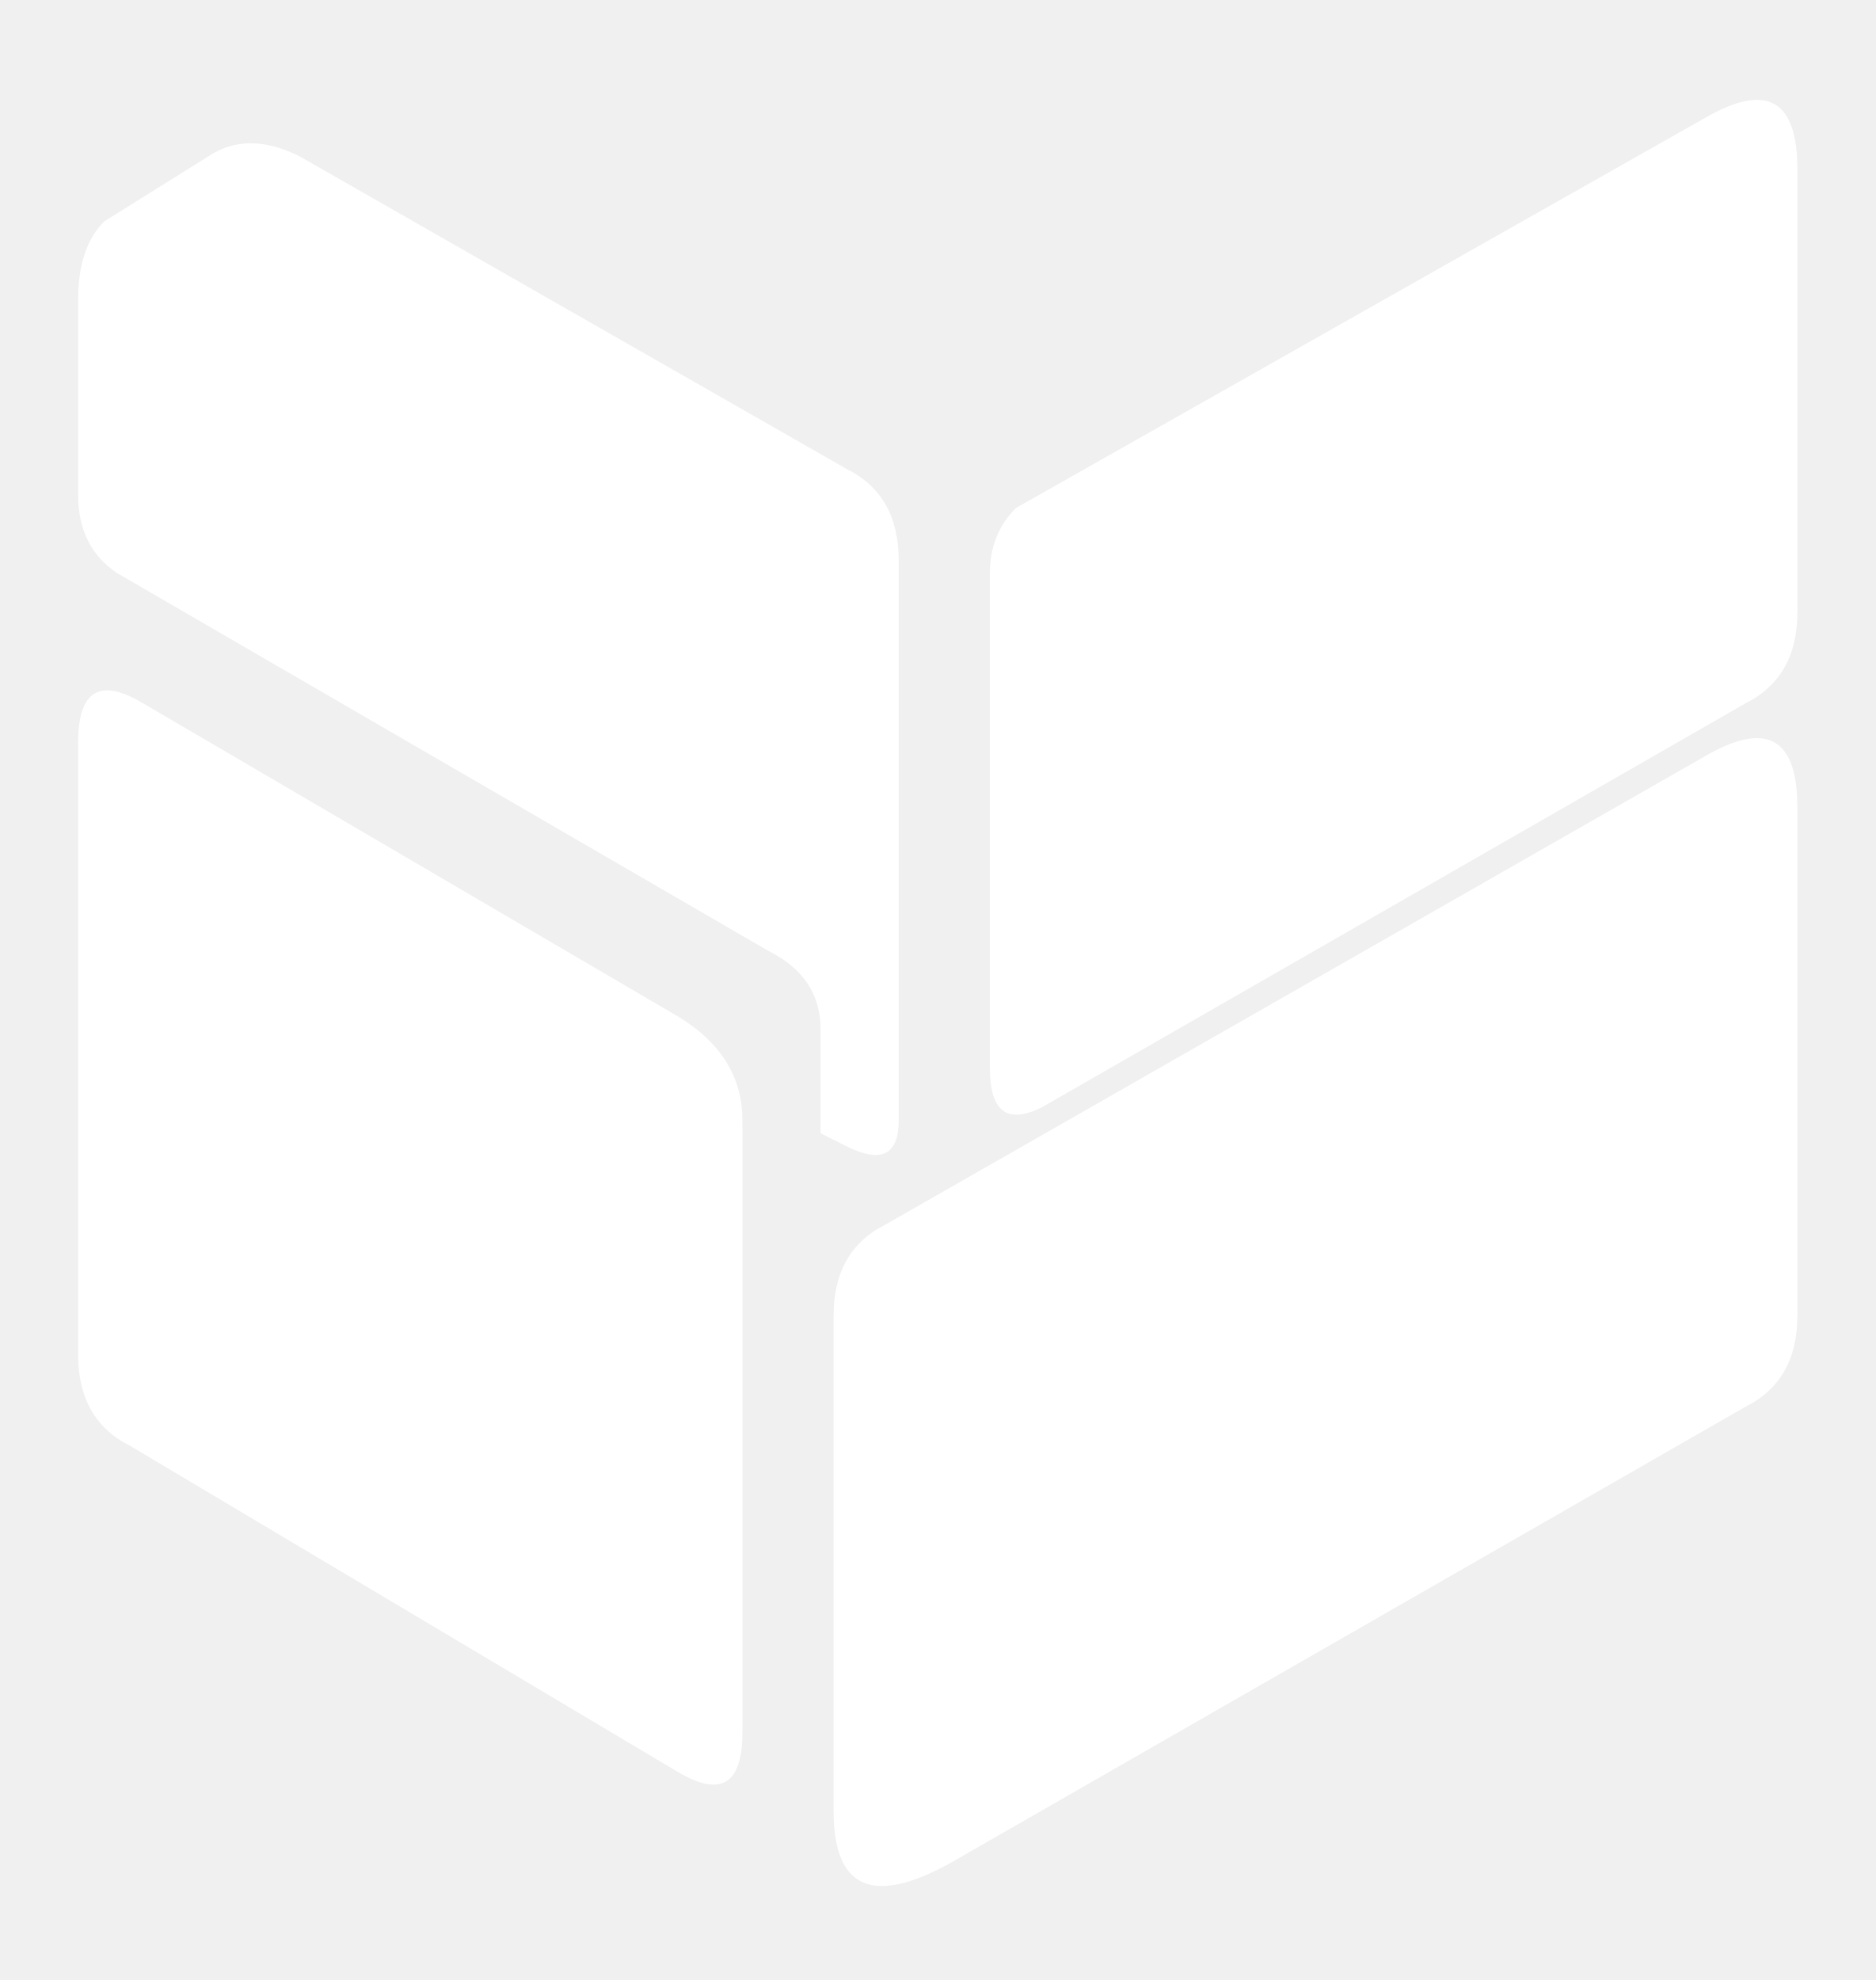
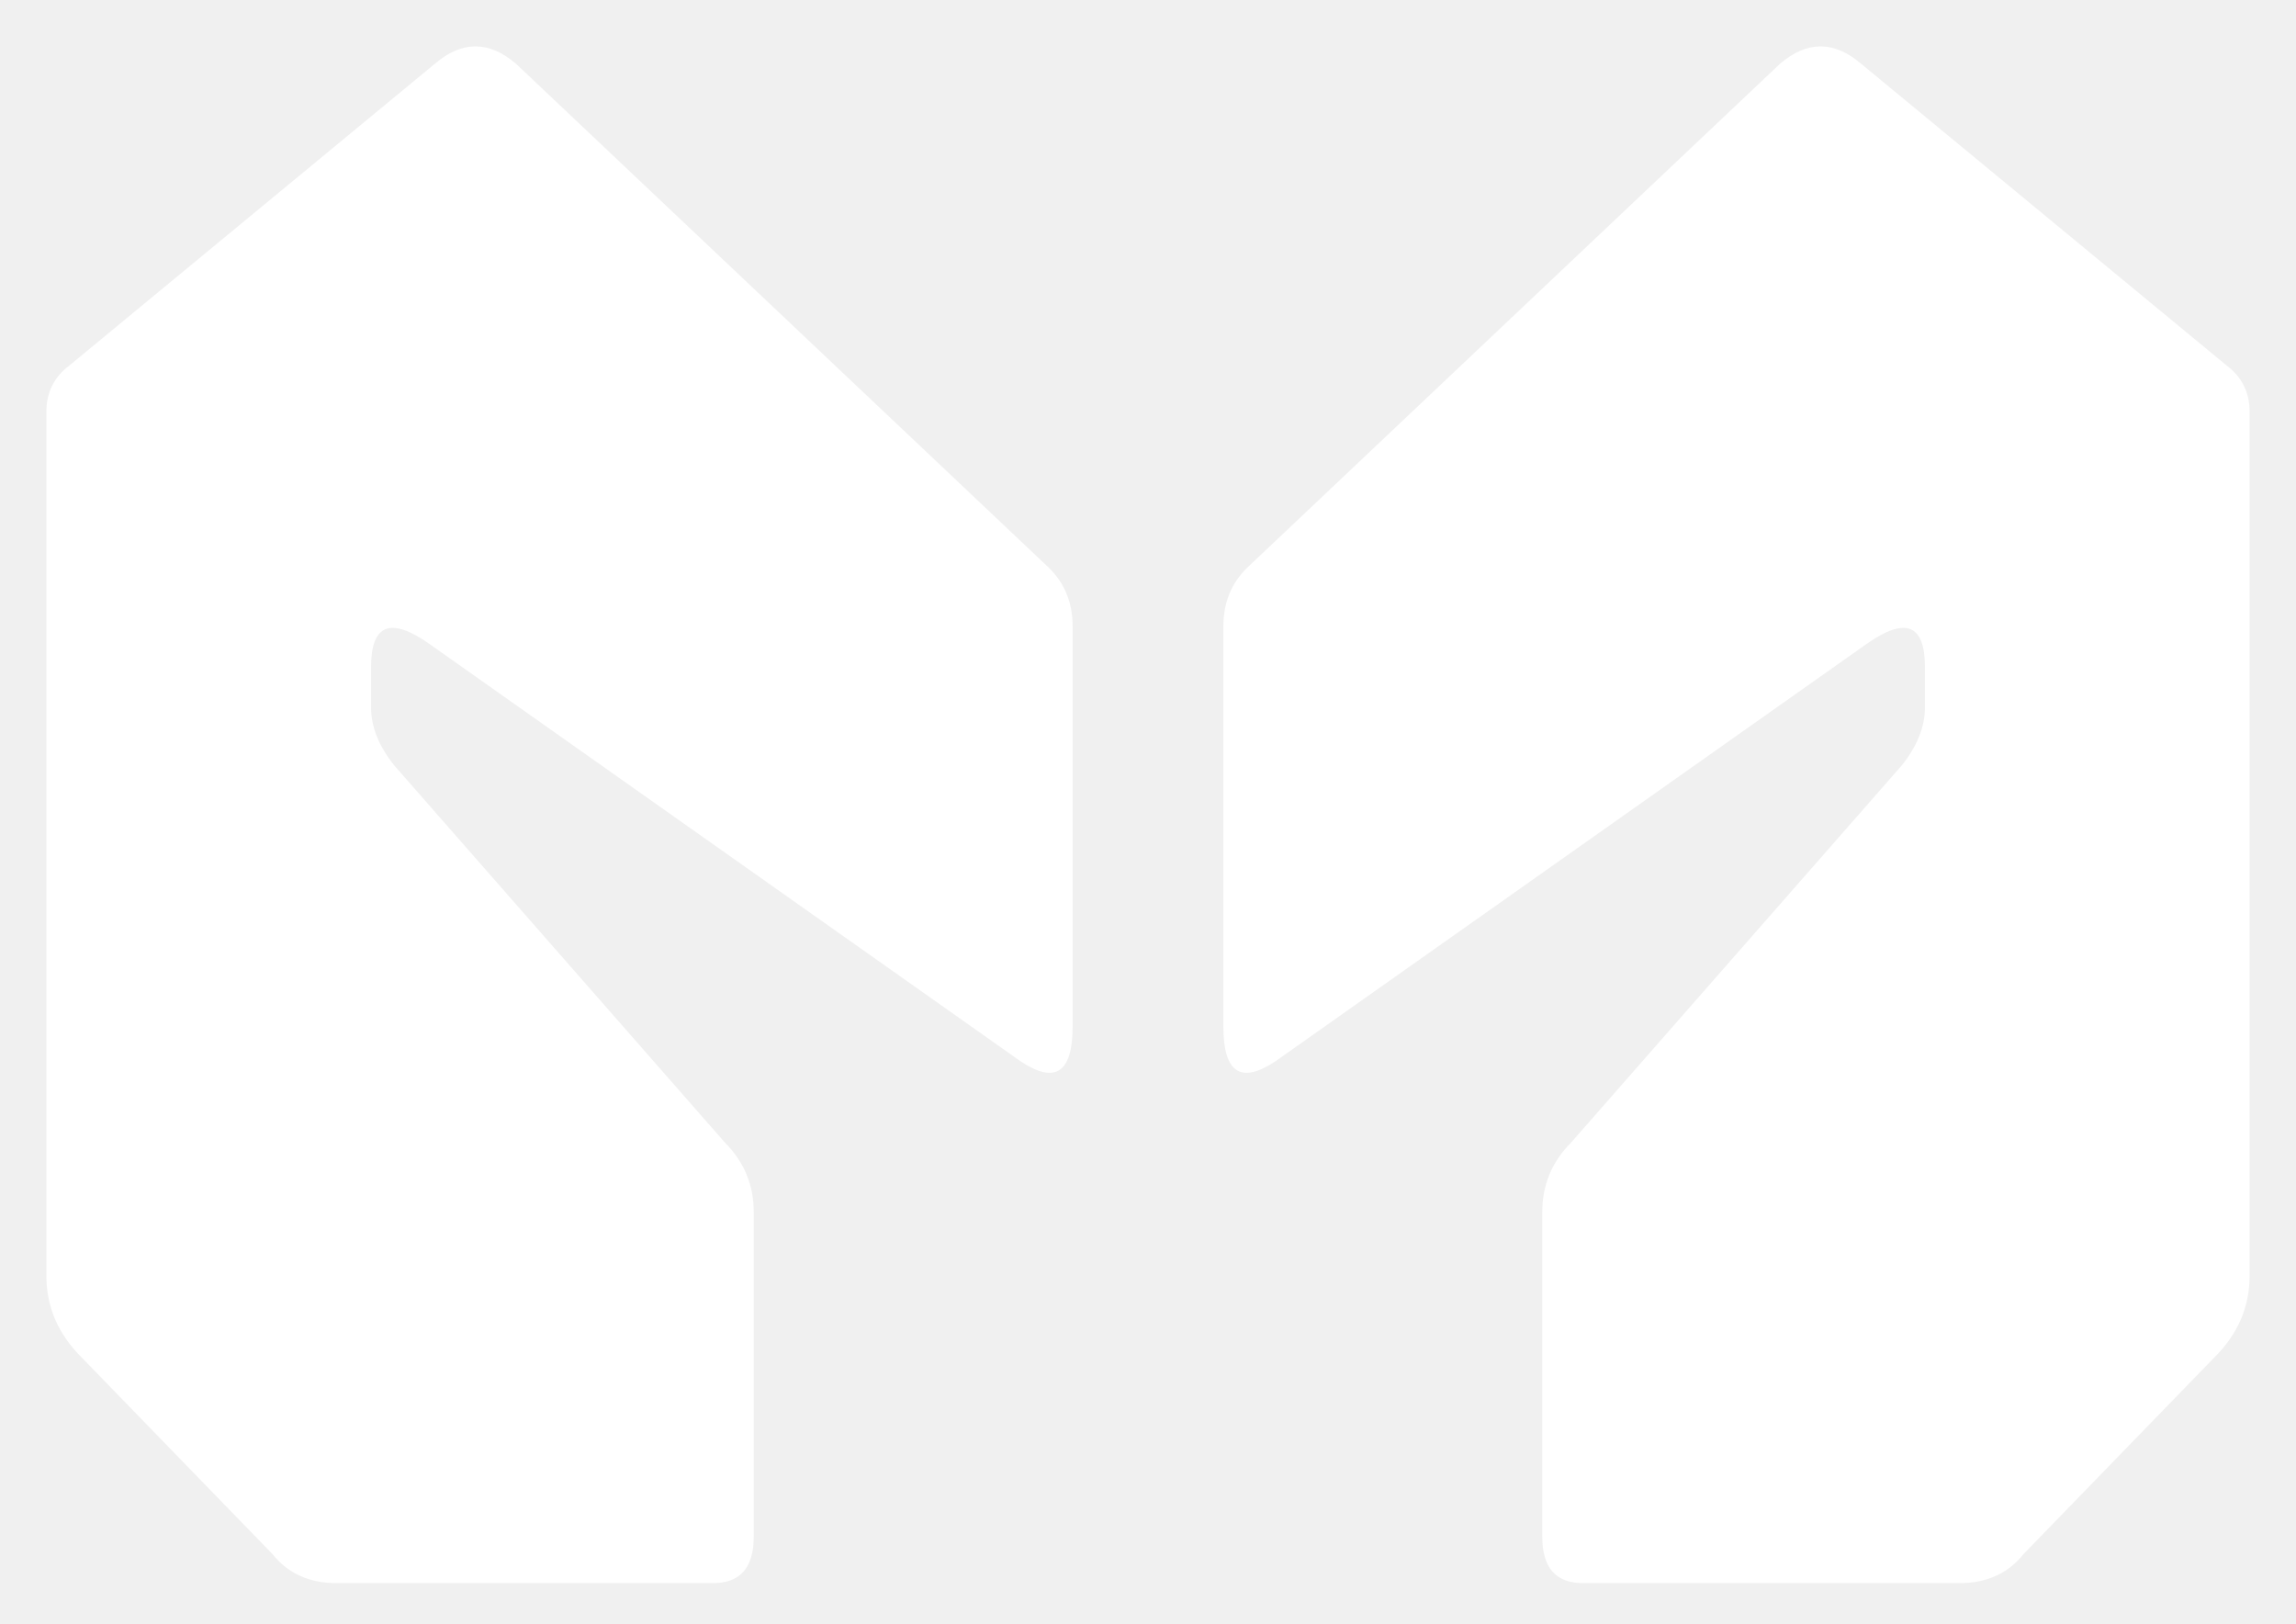
- <svg xmlns="http://www.w3.org/2000/svg" viewBox="0 0 144 152" role="img" aria-labelledby="title">
-   <path fill="#FFFFFF" d="M8 17 16 12Q19 10 23 12L65 36Q69 38 69 43V86Q69 90 65 88L63 87V79Q63 75 59 73L9 44Q6 42 6 38V23Q6 19 8 17Z" />
-   <path fill="#FFFFFF" d="M78 39 131 9Q138 5 138 13V47Q138 52 134 54L80 85Q76 87 76 82V44Q76 41 78 39Z" />
-   <path fill="#FFFFFF" d="M6 57Q6 51 11 54L52 78Q57 81 57 86V133Q57 139 52 136L10 111Q6 109 6 104Z" />
-   <path fill="#FFFFFF" d="M68 94 131 58Q138 54 138 62V101Q138 106 134 108L73 143Q64 148 64 139V101Q64 96 68 94Z" />
+ <svg xmlns="http://www.w3.org/2000/svg" viewBox="-8 -8 396 280" role="img" aria-label="Motiq — M + hvataljka">
+   <g fill="#FFFFFF">
+     <path d="M0 63Q0 58 4 55L67 3Q74 -3 81 3L173 90Q177 94 177 100V169Q177 181 168 175L66 103Q56 96 56 107V114Q56 119 60 124L117 189Q122 194 122 201V257Q122 265 115 265H50Q43 265 39 260L6 226Q0 220 0 212Z" />
+     <path d="M0 63Q0 58 4 55L67 3Q74 -3 81 3L173 90Q177 94 177 100V169Q177 181 168 175L66 103Q56 96 56 107V114Q56 119 60 124L117 189Q122 194 122 201V257Q122 265 115 265H50Q43 265 39 260L6 226Q0 220 0 212Z" transform="translate(380 0) scale(-1 1)" />
+   </g>
</svg>
